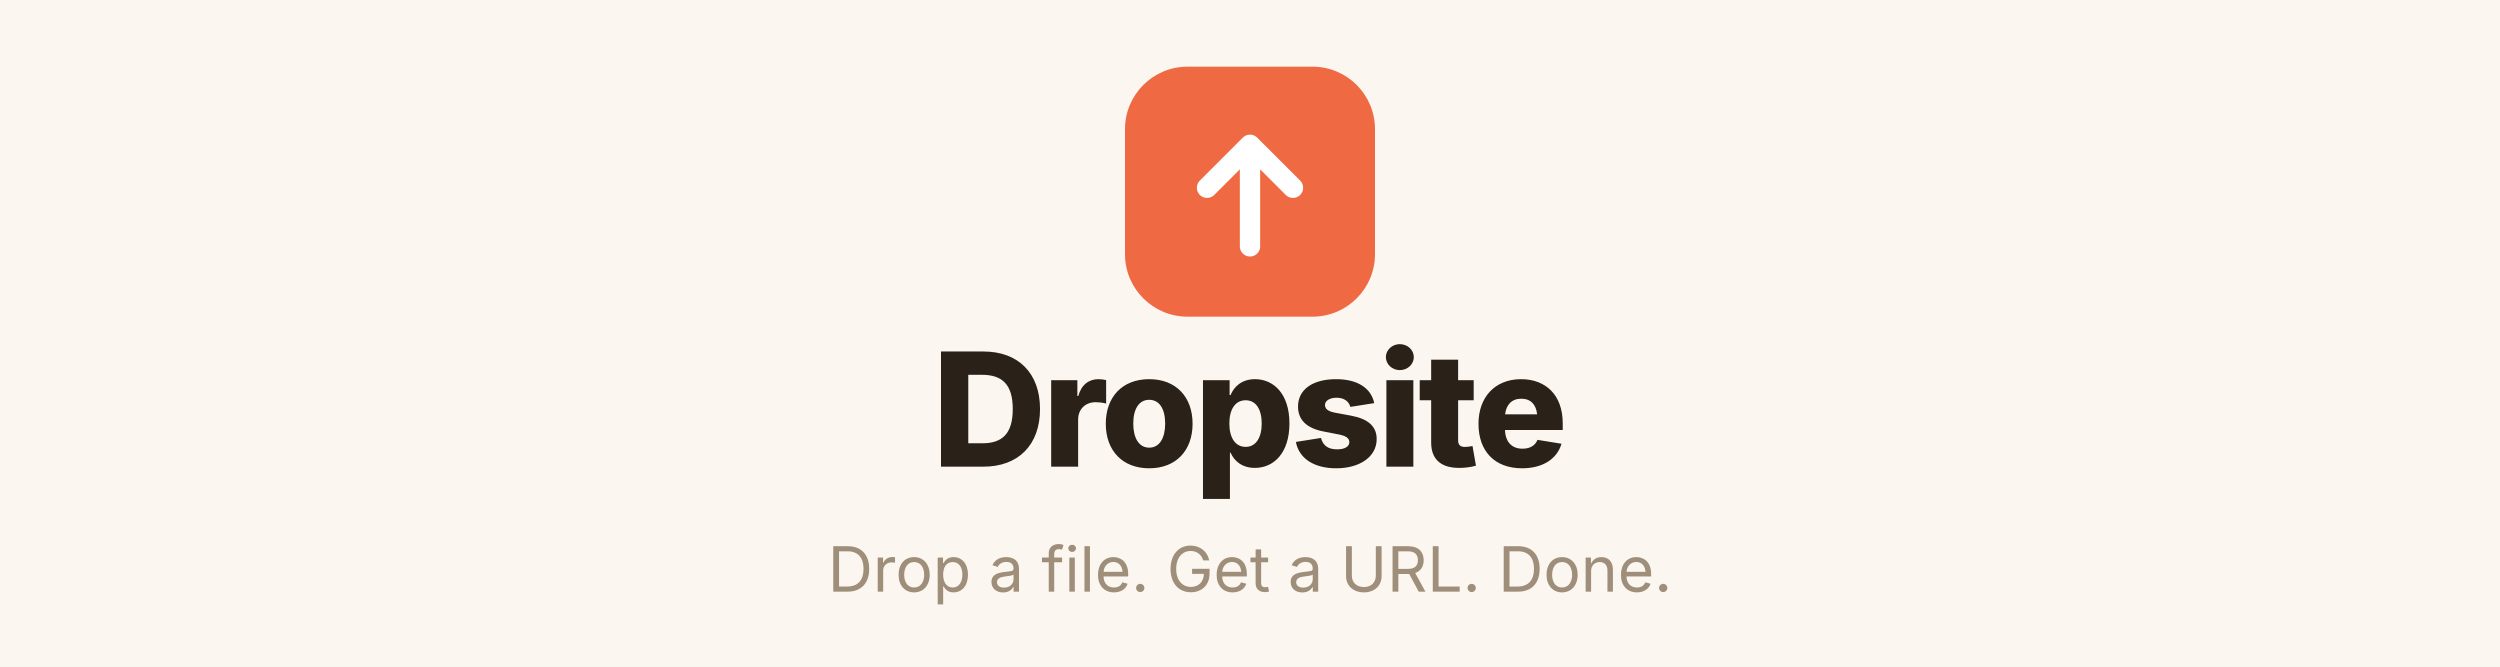
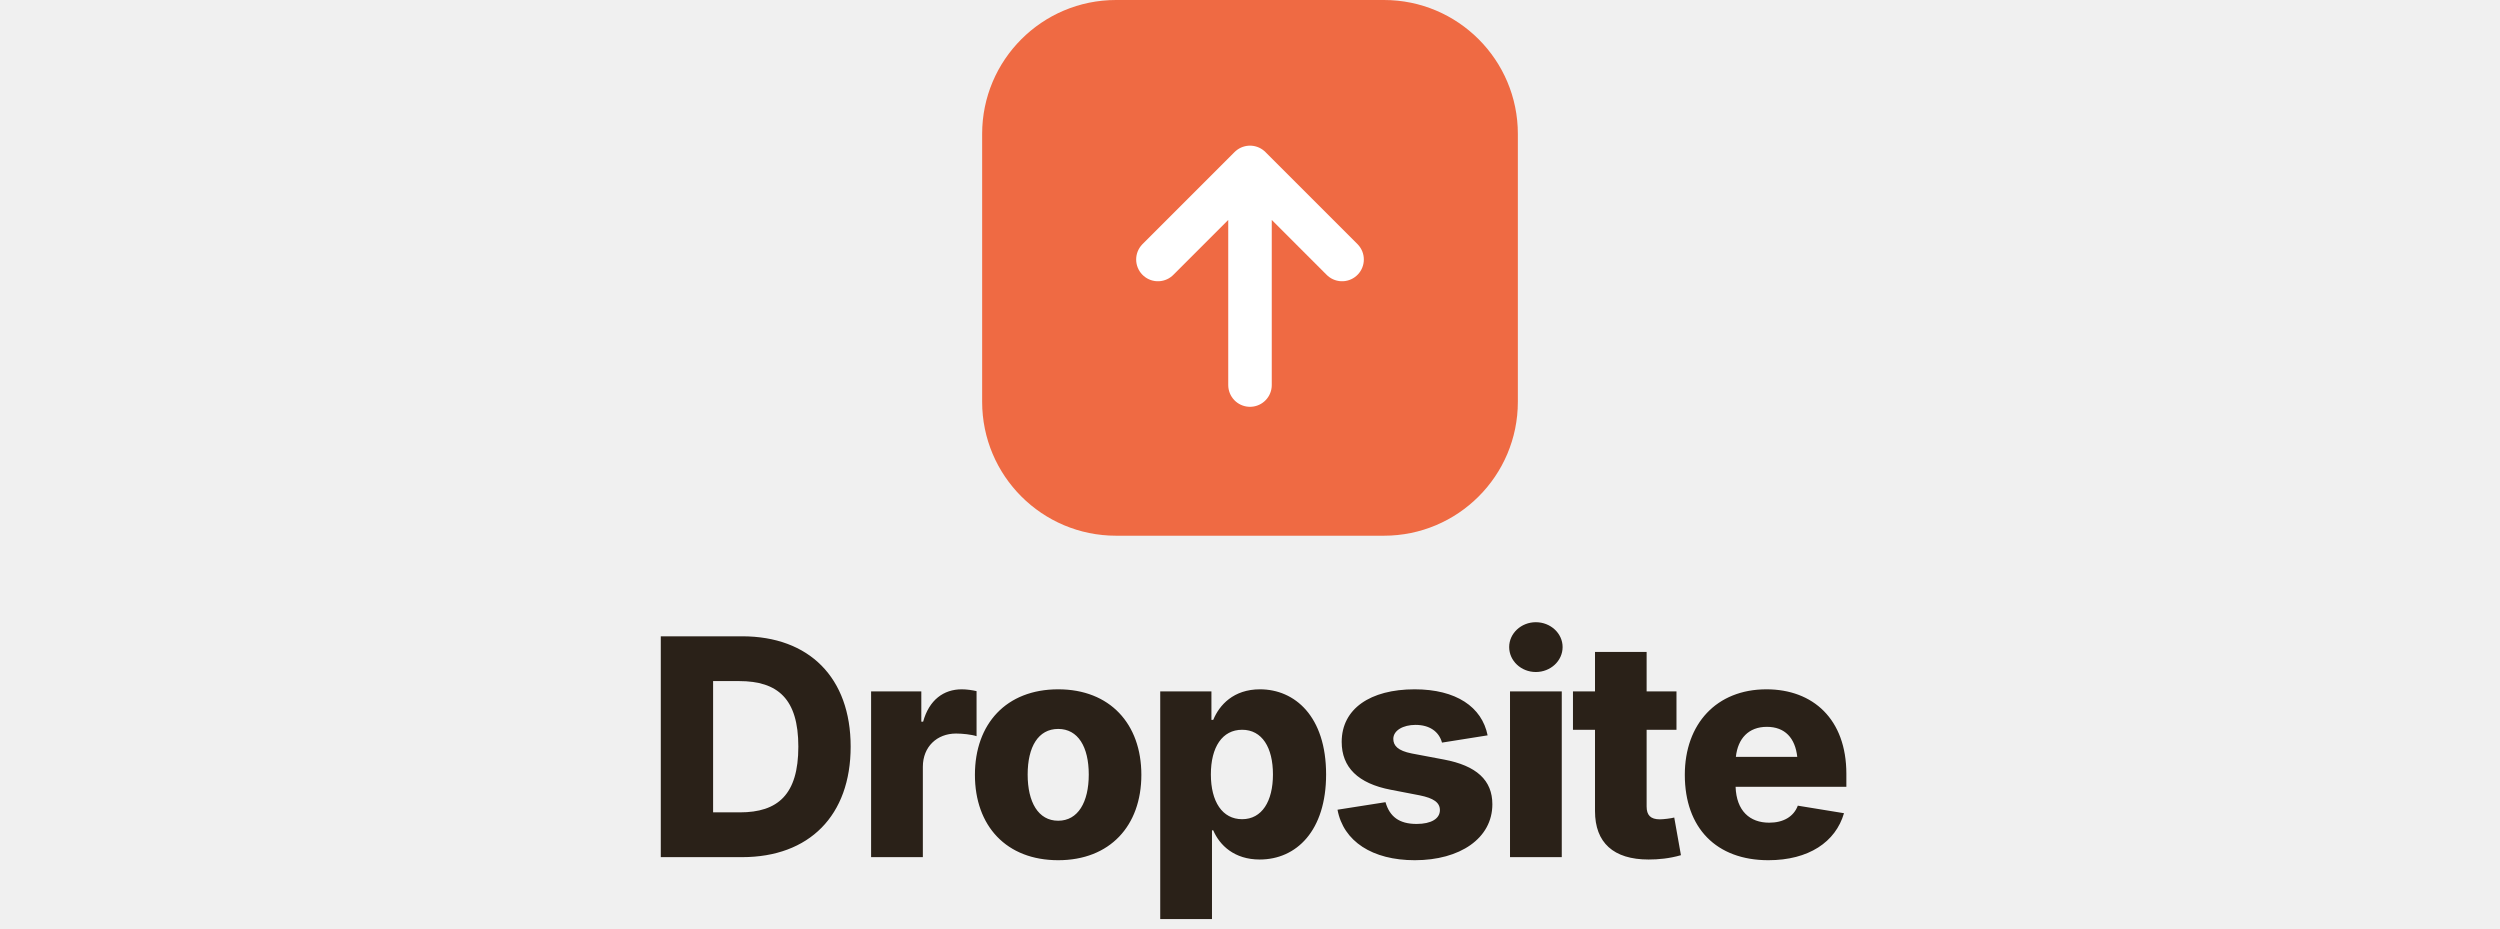
- <svg xmlns="http://www.w3.org/2000/svg" width="600" height="160" viewBox="0 0 600 160" fill="none">
-   <rect width="600" height="160" fill="#FBF7F0" />
-   <svg x="270" y="16" width="60" height="60" viewBox="0 0 32 32">
+ <svg xmlns="http://www.w3.org/2000/svg" width="280" height="104" viewBox="0 0 280 104" fill="none">
+   <style>
+     @media (prefers-color-scheme: dark) { .wm { fill: #fff; } }
+   </style>
+   <svg x="110" y="0" width="60" height="60" viewBox="0 0 32 32">
    <rect width="32" height="32" rx="8" fill="#EF6A43" />
    <path d="M16 23V10M10.5 15.5 16 10l5.5 5.5" fill="none" stroke="#fff" stroke-width="2.6" stroke-linecap="round" stroke-linejoin="round" />
  </svg>
-   <text x="300" y="112" text-anchor="middle" font-family="'Hanken Grotesk', -apple-system, BlinkMacSystemFont, 'Segoe UI', sans-serif" font-weight="800" font-size="38" fill="#2A2118" letter-spacing="-1">Dropsite</text>
-   <text x="300" y="142" text-anchor="middle" font-family="'Hanken Grotesk', -apple-system, BlinkMacSystemFont, 'Segoe UI', sans-serif" font-weight="400" font-size="15" fill="#9E8E7A">Drop a file. Get a URL. Done.</text>
+   <text x="140" y="96" class="wm" text-anchor="middle" font-family="'Hanken Grotesk', -apple-system, BlinkMacSystemFont, 'Segoe UI', sans-serif" font-weight="800" font-size="34" fill="#2A2118" letter-spacing="-1">Dropsite</text>
</svg>
